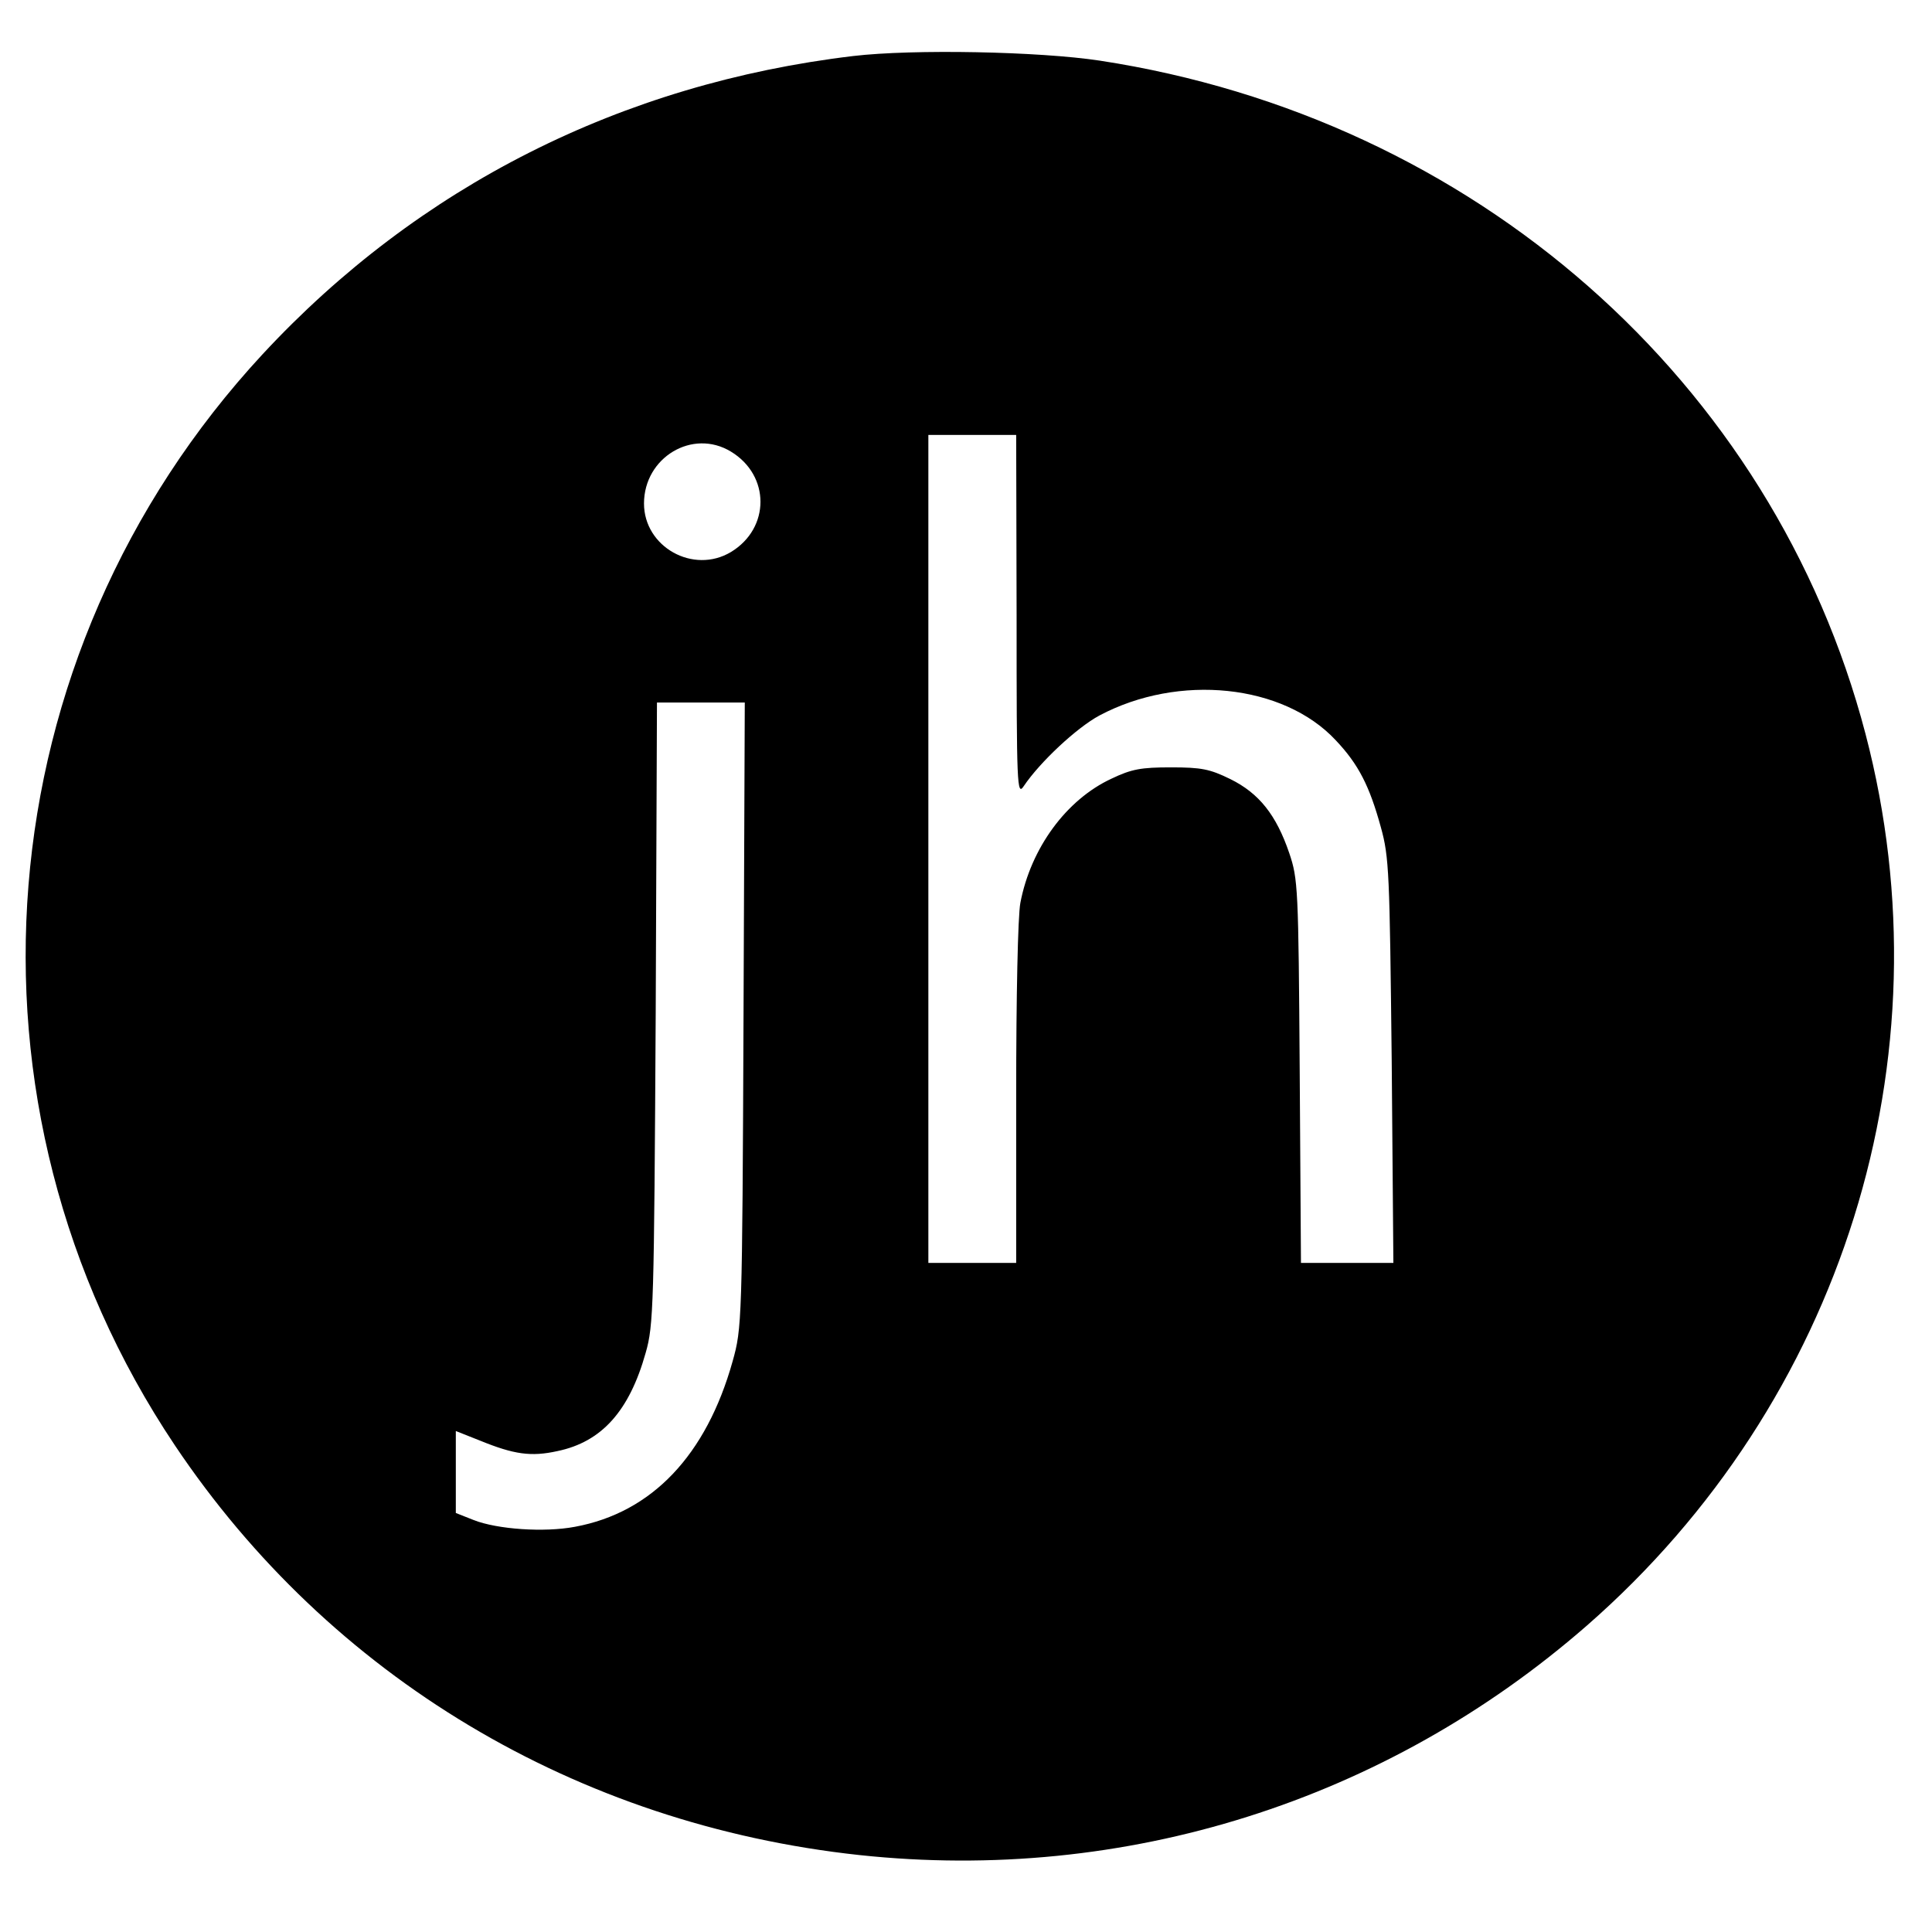
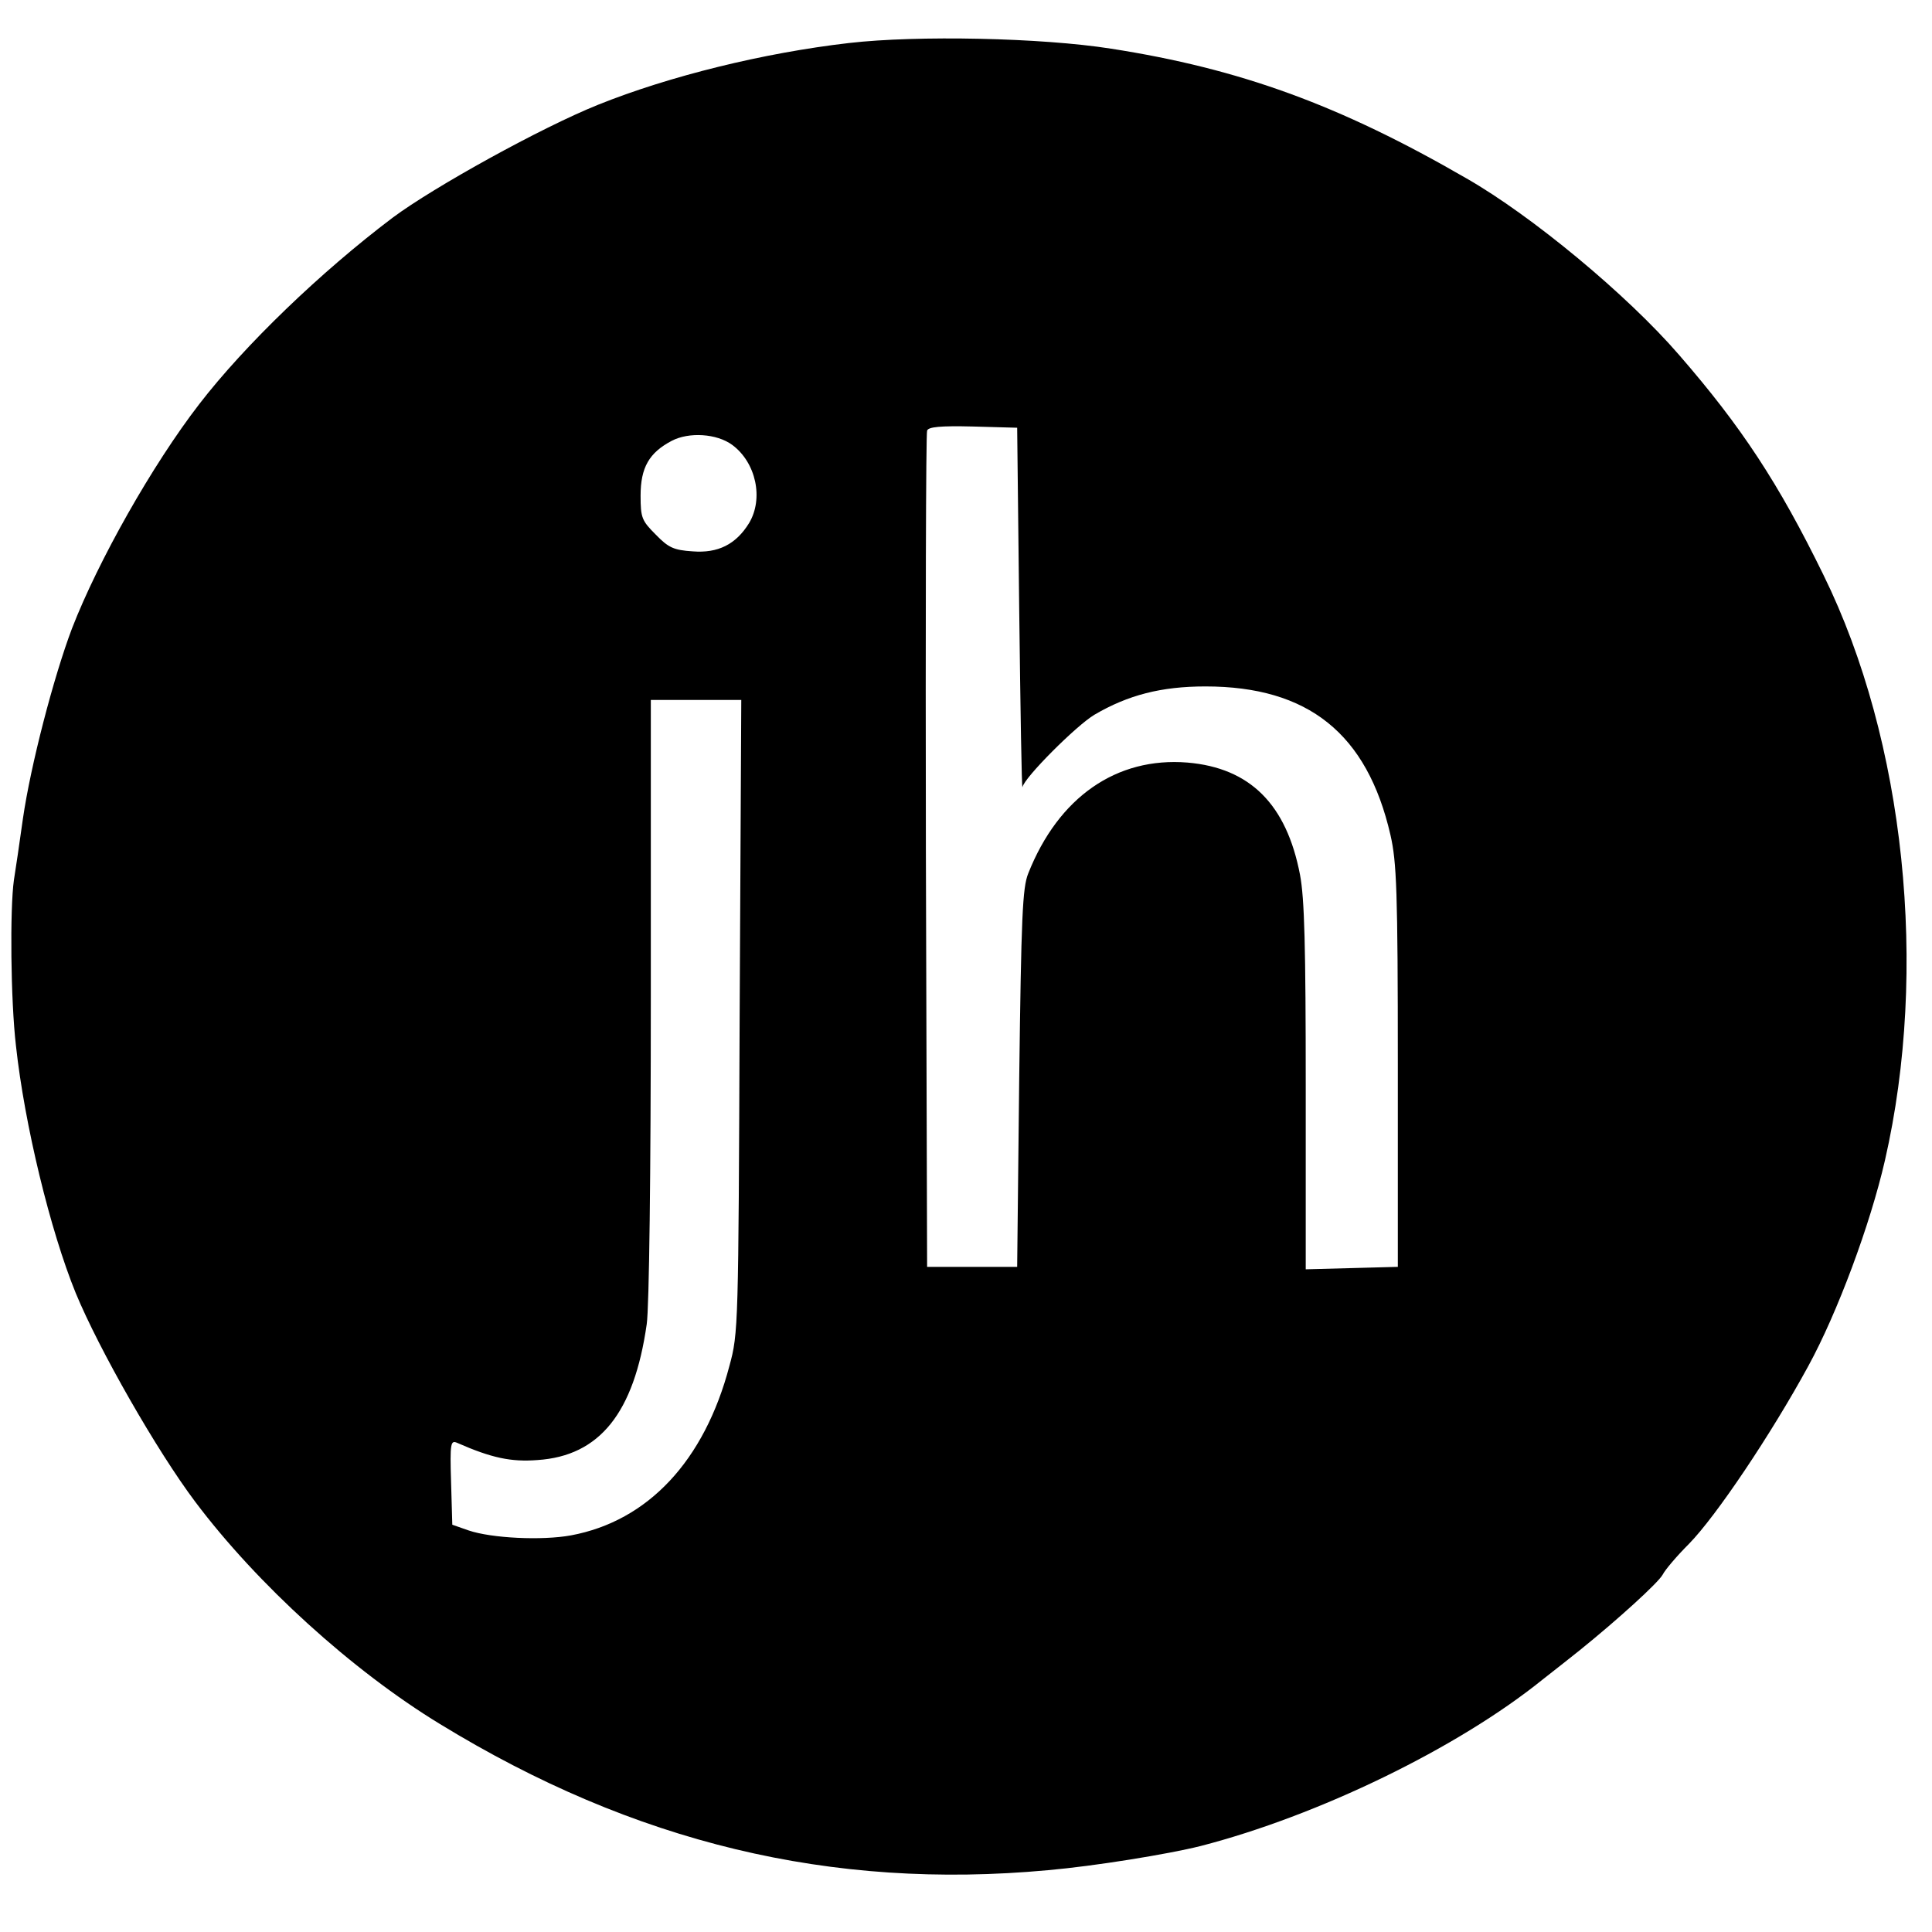
- <svg xmlns="http://www.w3.org/2000/svg" version="1.0" width="462pt" height="462pt" viewBox="0 0 462 462" preserveAspectRatio="xMidYMid meet">
-   <g transform="translate(0,462) scale(0.1,-0.1)" fill="#000000" stroke="none">
-     <path d="M2040 4486 c-553 -66 -1039 -311 -1412 -713 -668 -721 -755 -1795 -210 -2609 371 -554 961 -907 1637 -980 635 -68 1259 129 1740 549 611 534 869 1357 666 2132 -221 844 -936 1473 -1831 1610 -145 22 -446 28 -590 11z m391 -1338 c0 -409 1 -432 17 -408 39 58 127 140 181 169 190 101 440 75 565 -59 55 -58 81 -110 108 -208 20 -72 21 -109 26 -559 l4 -483 -110 0 -111 0 -3 458 c-3 439 -4 460 -25 522 -31 91 -72 143 -141 177 -49 24 -69 28 -142 28 -71 0 -94 -4 -142 -27 -108 -50 -193 -166 -218 -297 -6 -31 -10 -225 -10 -457 l0 -404 -105 0 -105 0 0 990 0 990 105 0 105 0 1 -432z m-683 392 c94 -57 94 -183 0 -240 -90 -54 -208 12 -208 116 0 110 116 180 208 124z m30 -1347 c-3 -738 -4 -749 -26 -828 -63 -225 -193 -362 -377 -396 -74 -14 -186 -6 -242 16 l-43 17 0 98 0 98 58 -23 c81 -33 122 -39 185 -25 106 22 172 96 211 235 19 66 20 111 24 813 l3 742 105 0 105 0 -3 -747z" />
+ <svg xmlns="http://www.w3.org/2000/svg" version="1.0" width="472pt" height="472pt" viewBox="0 0 472 472" preserveAspectRatio="xMidYMid meet">
+   <g transform="translate(0,472) scale(0.1,-0.1)" fill="#000000" stroke="none">
+     <path d="M2075 4615 c-209 -24 -440 -81 -614 -151 -137 -55 -400 -200 -502 -276 -176 -133 -361 -311 -472 -455 -115 -149 -247 -383 -311 -548 -45 -119 -101 -334 -120 -465 -8 -58 -18 -125 -22 -150 -10 -70 -8 -294 5 -405 21 -193 84 -452 146 -604 57 -138 198 -385 292 -510 151 -201 383 -412 598 -543 474 -290 955 -406 1485 -357 114 10 293 39 373 59 287 74 628 239 836 407 31 24 71 56 90 71 93 75 192 165 203 185 6 12 35 46 64 75 66 67 201 268 292 435 71 130 151 345 187 502 107 467 49 1025 -150 1430 -110 225 -201 363 -353 538 -127 147 -360 340 -519 431 -311 180 -554 268 -868 317 -171 27 -475 33 -640 14z m415 -1385 c3 -245 6 -439 8 -433 4 23 132 151 176 177 82 48 163 69 271 69 251 0 395 -115 452 -363 15 -66 18 -134 18 -565 l0 -490 -112 -3 -113 -3 0 445 c0 344 -3 461 -14 519 -33 172 -122 261 -275 274 -173 14 -315 -84 -389 -271 -14 -35 -17 -104 -22 -501 l-5 -460 -110 0 -110 0 -3 1015 c-1 558 0 1021 3 1028 3 9 32 12 112 10 l108 -3 5 -445z m-701 403 c58 -43 77 -131 41 -191 -32 -52 -76 -74 -138 -69 -46 3 -59 9 -90 41 -34 34 -37 41 -37 95 0 69 21 105 76 134 42 22 110 18 148 -10z m18 -1395 c-3 -758 -3 -775 -25 -855 -61 -232 -199 -379 -387 -414 -71 -13 -194 -7 -250 12 l-40 14 -3 104 c-3 96 -1 103 15 96 84 -37 132 -47 196 -42 152 10 236 115 267 332 6 41 10 369 10 798 l0 727 110 0 111 0 -4 -772z" />
  </g>
</svg>
